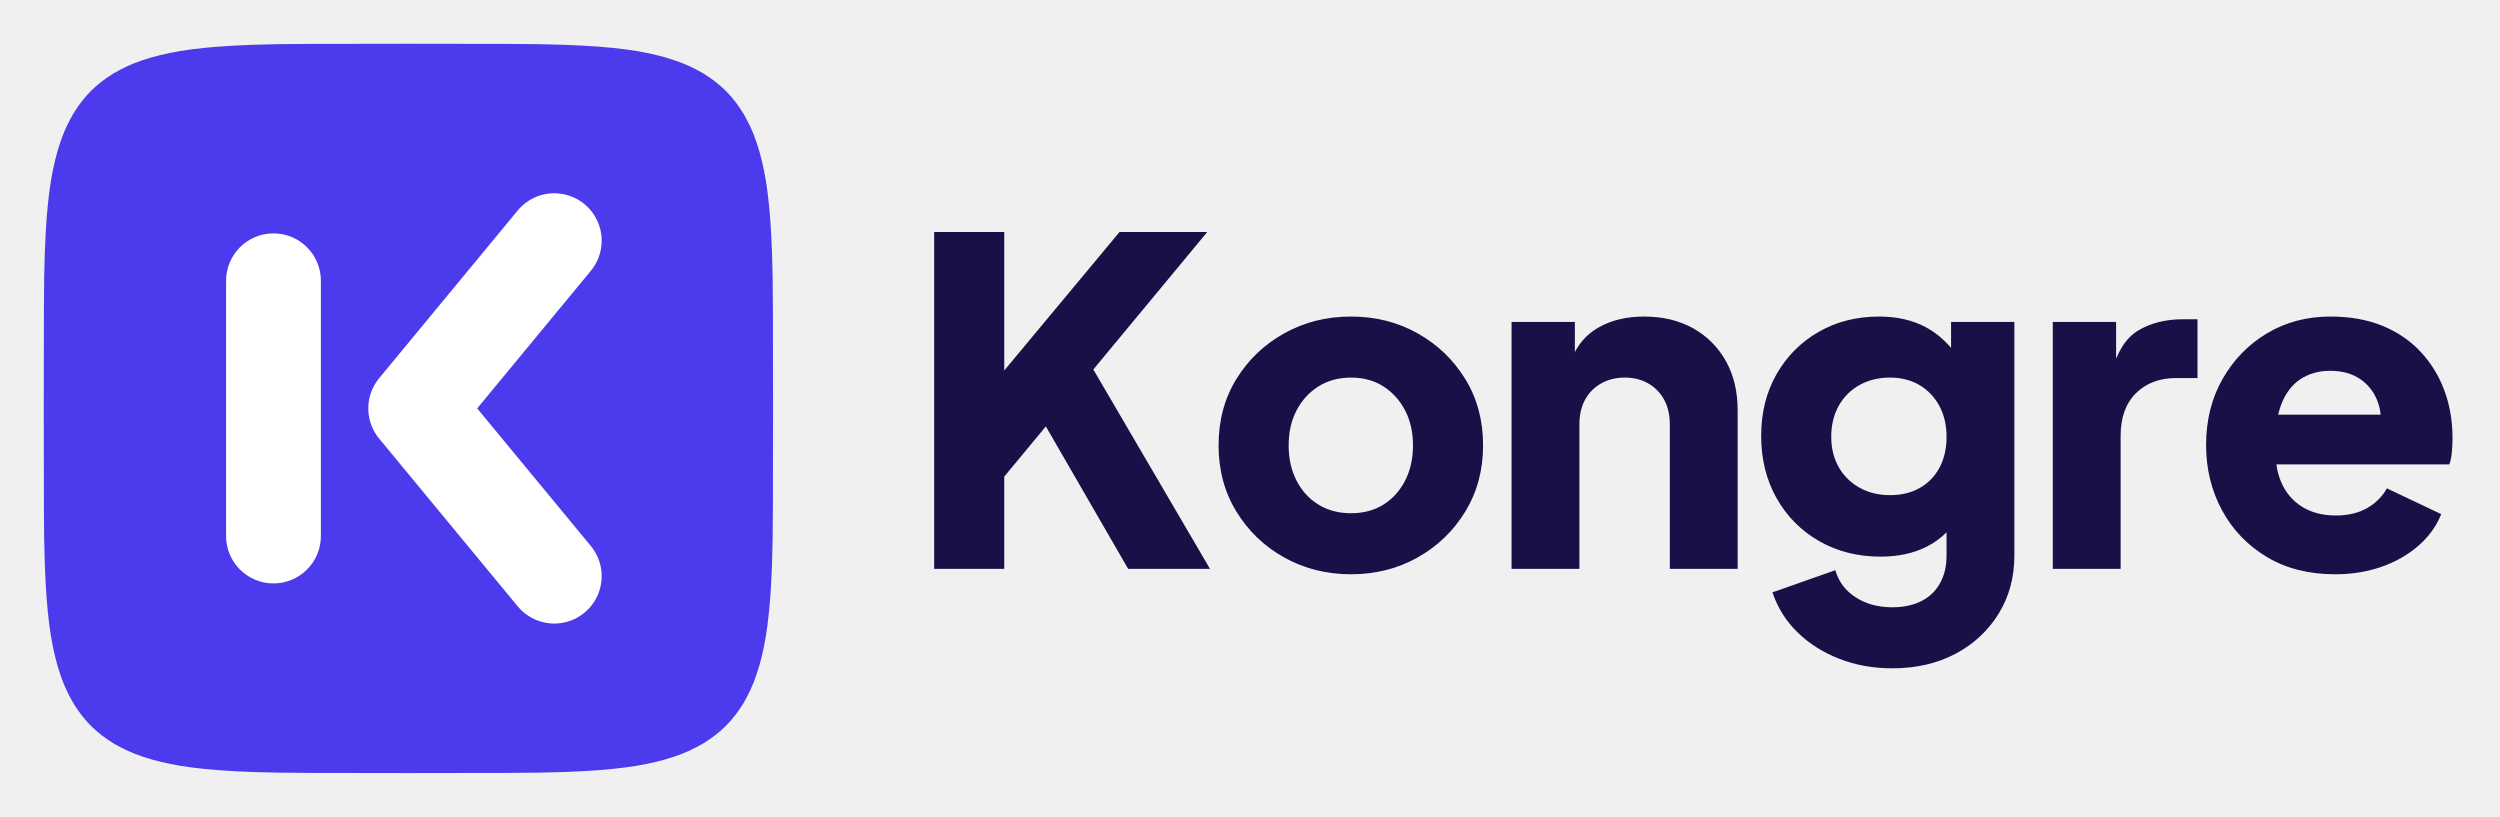
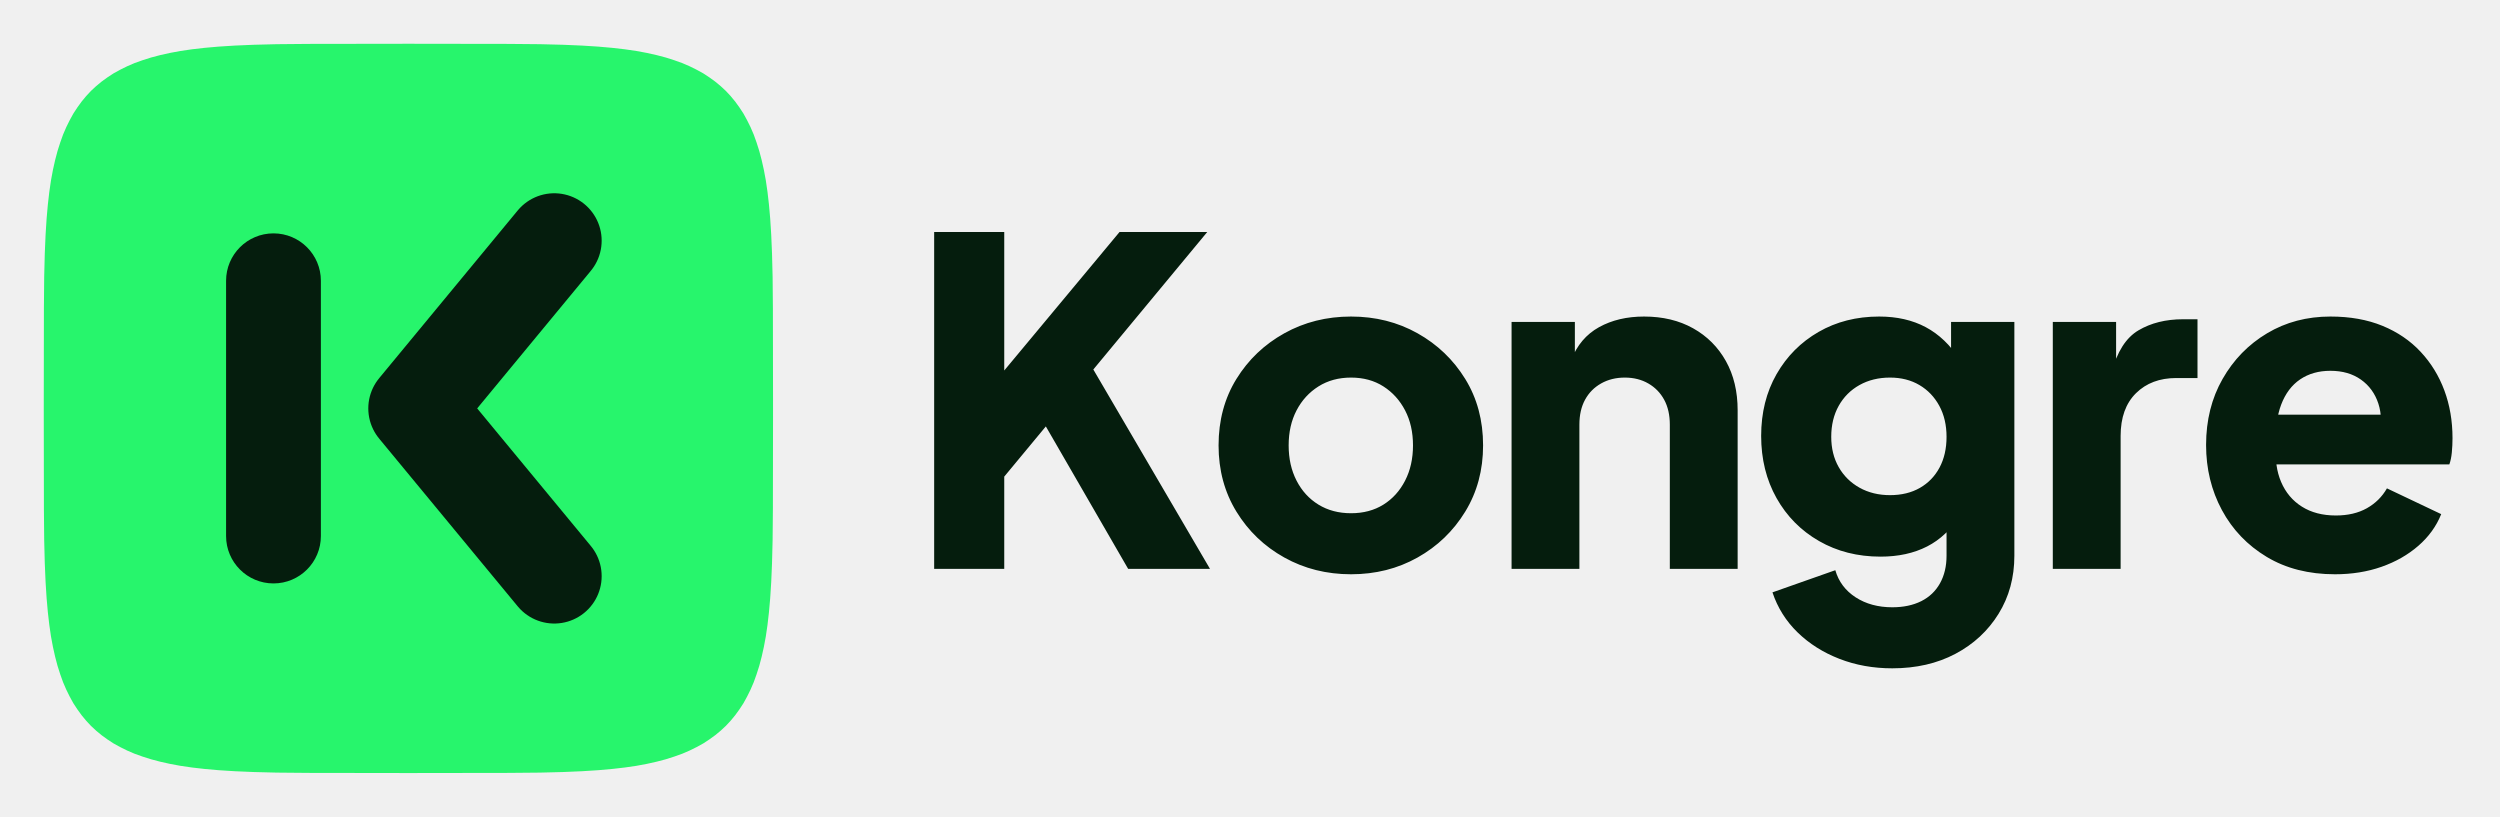
<svg xmlns="http://www.w3.org/2000/svg" viewBox="-6 -6 342.8 112">
-   <path d="M100.00,50.00L99.98,63.69L99.94,68.06L99.86,71.23L99.75,73.81L99.61,76.01L99.44,77.94L99.24,79.68L99.01,81.26L98.74,82.71L98.44,84.05L98.11,85.30L97.74,86.46L97.35,87.55L96.91,88.57L96.44,89.52L95.94,90.43L95.39,91.27L94.81,92.07L94.19,92.82L93.53,93.53L92.82,94.19L92.07,94.81L91.27,95.39L90.43,95.94L89.52,96.44L88.57,96.91L87.55,97.35L86.46,97.74L85.30,98.11L84.05,98.44L82.71,98.74L81.26,99.01L79.68,99.24L77.94,99.44L76.01,99.61L73.81,99.75L71.23,99.86L68.06,99.94L63.69,99.98L50.00,100.00L36.31,99.98L31.94,99.94L28.77,99.86L26.19,99.75L23.99,99.61L22.06,99.44L20.32,99.24L18.74,99.01L17.29,98.74L15.95,98.44L14.70,98.11L13.54,97.74L12.45,97.35L11.43,96.91L10.48,96.44L9.57,95.94L8.73,95.39L7.93,94.81L7.18,94.19L6.47,93.53L5.81,92.82L5.19,92.07L4.61,91.27L4.06,90.43L3.56,89.52L3.09,88.57L2.65,87.55L2.26,86.46L1.89,85.30L1.56,84.05L1.26,82.71L0.99,81.26L0.76,79.68L0.56,77.94L0.39,76.01L0.25,73.81L0.14,71.23L0.06,68.06L0.02,63.69L0.00,50.00L0.02,36.31L0.06,31.94L0.14,28.77L0.25,26.19L0.39,23.99L0.56,22.06L0.76,20.32L0.99,18.74L1.26,17.29L1.56,15.95L1.89,14.70L2.26,13.54L2.65,12.45L3.09,11.43L3.56,10.48L4.06,9.57L4.61,8.73L5.19,7.93L5.81,7.18L6.47,6.47L7.18,5.81L7.93,5.19L8.73,4.61L9.57,4.06L10.48,3.56L11.43,3.09L12.45,2.65L13.54,2.26L14.70,1.89L15.95,1.56L17.29,1.26L18.74,0.99L20.32,0.76L22.06,0.56L23.99,0.39L26.19,0.25L28.77,0.14L31.94,0.06L36.31,0.02L50.00,0.00L63.69,0.02L68.06,0.06L71.23,0.14L73.81,0.25L76.01,0.39L77.94,0.56L79.68,0.76L81.26,0.99L82.71,1.26L84.05,1.56L85.30,1.89L86.46,2.26L87.55,2.65L88.57,3.09L89.52,3.56L90.43,4.06L91.27,4.61L92.07,5.19L92.82,5.81L93.53,6.47L94.19,7.18L94.81,7.93L95.39,8.73L95.94,9.57L96.44,10.48L96.91,11.43L97.35,12.45L97.74,13.54L98.11,14.70L98.44,15.95L98.74,17.29L99.01,18.74L99.24,20.32L99.44,22.06L99.61,23.99L99.75,26.19L99.86,28.77L99.94,31.94L99.98,36.31Z" fill="#4C3AED" />
-   <rect x="25" y="26" width="13" height="48" rx="6.5" fill="#fff" />
-   <path d="M70 27L51 50L70 73" fill="none" stroke="#fff" stroke-width="13" stroke-linecap="round" stroke-linejoin="round" />
-   <path d="M122.092 72.0V25.81H131.702V48.936L129.036 48.006L147.512 25.81H159.54L141.25 47.882L141.808 41.062L159.912 72.0H148.69L137.406 52.47L131.702 59.352V72.0ZM179.256 72.744Q174.234 72.744 170.111 70.45Q165.988 68.156 163.539 64.157Q161.09 60.158 161.09 55.074Q161.09 49.928 163.539 45.96Q165.988 41.992 170.111 39.698Q174.234 37.404 179.256 37.404Q184.278 37.404 188.37 39.698Q192.462 41.992 194.911 45.96Q197.36 49.928 197.36 55.074Q197.36 60.158 194.911 64.157Q192.462 68.156 188.37 70.45Q184.278 72.744 179.256 72.744ZM179.256 64.374Q181.798 64.374 183.689 63.196Q185.58 62.018 186.665 59.91Q187.75 57.802 187.75 55.074Q187.75 52.346 186.665 50.269Q185.58 48.192 183.689 46.983Q181.798 45.774 179.256 45.774Q176.714 45.774 174.792 46.983Q172.87 48.192 171.785 50.269Q170.7 52.346 170.7 55.074Q170.7 57.802 171.785 59.91Q172.87 62.018 174.792 63.196Q176.714 64.374 179.256 64.374ZM201.266 72.0V38.148H209.946V44.844L209.45 43.356Q210.628 40.318 213.263 38.861Q215.898 37.404 219.432 37.404Q223.276 37.404 226.159 39.016Q229.042 40.628 230.654 43.511Q232.266 46.394 232.266 50.257V72.0H222.966V52.222Q222.966 50.238 222.191 48.812Q221.416 47.386 220.015 46.58Q218.614 45.774 216.791 45.774Q214.968 45.774 213.542 46.58Q212.116 47.386 211.341 48.812Q210.566 50.238 210.566 52.222V72.0ZM253.47 85.64Q249.564 85.64 246.216 84.338Q242.868 83.036 240.481 80.711Q238.094 78.386 237.04 75.224L245.658 72.186Q246.34 74.542 248.448 75.906Q250.556 77.27 253.47 77.27Q255.764 77.27 257.438 76.433Q259.112 75.596 260.011 73.984Q260.91 72.372 260.91 70.202V62.452L262.708 64.684Q260.972 67.536 258.244 68.931Q255.516 70.326 251.858 70.326Q247.146 70.326 243.426 68.187Q239.706 66.048 237.598 62.297Q235.49 58.546 235.49 53.772Q235.49 48.998 237.598 45.309Q239.706 41.62 243.364 39.512Q247.022 37.404 251.672 37.404Q255.33 37.404 258.058 38.861Q260.786 40.318 262.708 43.294L261.53 45.526V38.148H270.21V70.202Q270.21 74.666 268.04 78.169Q265.87 81.672 262.119 83.656Q258.368 85.64 253.47 85.64ZM253.16 61.894Q255.516 61.894 257.252 60.902Q258.988 59.91 259.949 58.112Q260.91 56.314 260.91 53.896Q260.91 51.478 259.918 49.649Q258.926 47.82 257.19 46.797Q255.454 45.774 253.16 45.774Q250.804 45.774 248.975 46.797Q247.146 47.82 246.123 49.649Q245.1 51.478 245.1 53.896Q245.1 56.252 246.123 58.05Q247.146 59.848 248.975 60.871Q250.804 61.894 253.16 61.894ZM275.48 72.0V38.148H284.16V46.27L283.54 45.092Q284.656 40.814 287.229 39.295Q289.802 37.776 293.336 37.776H295.32V45.836H292.406Q288.996 45.836 286.888 47.913Q284.78 49.99 284.78 53.772V72.0ZM314.168 72.744Q308.774 72.744 304.806 70.357Q300.838 67.97 298.668 63.94Q296.498 59.91 296.498 55.012Q296.498 49.928 298.761 45.96Q301.024 41.992 304.868 39.698Q308.712 37.404 313.548 37.404Q317.578 37.404 320.678 38.675Q323.778 39.946 325.917 42.24Q328.056 44.534 329.172 47.541Q330.288 50.548 330.288 54.082Q330.288 55.074 330.195 56.035Q330.102 56.996 329.854 57.678H304.496V50.858H324.584L320.182 54.082Q320.802 51.416 320.12 49.339Q319.438 47.262 317.733 46.053Q316.028 44.844 313.548 44.844Q311.13 44.844 309.394 46.022Q307.658 47.2 306.79 49.494Q305.922 51.788 306.108 55.074Q305.86 57.926 306.79 60.096Q307.72 62.266 309.642 63.475Q311.564 64.684 314.292 64.684Q316.772 64.684 318.539 63.692Q320.306 62.7 321.298 60.964L328.738 64.498Q327.746 66.978 325.607 68.838Q323.468 70.698 320.554 71.721Q317.64 72.744 314.168 72.744Z" fill="#171147" />
+   <path d="M100.00,50.00L99.98,63.69L99.94,68.06L99.86,71.23L99.75,73.81L99.61,76.01L99.44,77.94L99.24,79.68L99.01,81.26L98.74,82.71L98.44,84.05L98.11,85.30L97.74,86.46L97.35,87.55L96.91,88.57L96.44,89.52L95.94,90.43L95.39,91.27L94.81,92.07L94.19,92.82L93.53,93.53L92.82,94.19L92.07,94.81L91.27,95.39L90.43,95.94L89.52,96.44L88.57,96.91L87.55,97.35L86.46,97.74L85.30,98.11L84.05,98.44L82.71,98.74L81.26,99.01L79.68,99.24L77.94,99.44L76.01,99.61L73.81,99.75L71.23,99.86L68.06,99.94L63.69,99.98L50.00,100.00L36.31,99.98L31.94,99.94L28.77,99.86L26.19,99.75L23.99,99.61L22.06,99.44L20.32,99.24L18.74,99.01L17.29,98.74L15.95,98.44L14.70,98.11L13.54,97.74L12.45,97.35L11.43,96.91L10.48,96.44L9.57,95.94L8.73,95.39L7.93,94.81L7.18,94.19L6.47,93.53L5.81,92.82L5.19,92.07L4.61,91.27L4.06,90.43L3.56,89.52L3.09,88.57L2.65,87.55L2.26,86.46L1.89,85.30L1.56,84.05L1.26,82.71L0.99,81.26L0.76,79.68L0.56,77.94L0.39,76.01L0.25,73.81L0.14,71.23L0.06,68.06L0.02,63.69L0.00,50.00L0.02,36.31L0.06,31.94L0.14,28.77L0.25,26.19L0.39,23.99L0.56,22.06L0.76,20.32L0.99,18.74L1.26,17.29L1.56,15.95L1.89,14.70L2.26,13.54L2.65,12.45L3.09,11.43L3.56,10.48L4.06,9.57L4.61,8.73L5.19,7.93L5.81,7.18L6.47,6.47L7.18,5.81L7.93,5.19L8.73,4.61L9.57,4.06L10.48,3.56L11.43,3.09L12.45,2.65L13.54,2.26L14.70,1.89L15.95,1.56L17.29,1.26L18.74,0.99L20.32,0.76L22.06,0.56L23.99,0.39L26.19,0.25L28.77,0.14L31.94,0.06L36.31,0.02L50.00,0.00L63.69,0.02L68.06,0.06L71.23,0.14L73.81,0.25L76.01,0.39L77.94,0.56L79.68,0.76L81.26,0.99L82.71,1.26L84.05,1.56L85.30,1.89L86.46,2.26L87.55,2.65L88.57,3.09L89.52,3.56L90.43,4.06L91.27,4.61L92.07,5.19L92.82,5.81L93.53,6.47L94.19,7.18L94.81,7.93L95.39,8.73L95.94,9.57L96.44,10.48L96.91,11.43L97.35,12.45L97.74,13.54L98.11,14.70L98.44,15.95L98.74,17.29L99.01,18.74L99.24,20.32L99.44,22.06L99.61,23.99L99.75,26.19L99.86,28.77L99.94,31.94L99.98,36.31Z" fill="#27F56C" />
+   <rect x="25" y="26" width="13" height="48" rx="6.5" fill="#051D0D" />
+   <path d="M70 27L51 50L70 73" fill="none" stroke="#051D0D" stroke-width="13" stroke-linecap="round" stroke-linejoin="round" />
+   <path d="M122.092 72.0V25.81H131.702V48.936L129.036 48.006L147.512 25.81H159.54L141.25 47.882L141.808 41.062L159.912 72.0H148.69L137.406 52.47L131.702 59.352V72.0ZM179.256 72.744Q174.234 72.744 170.111 70.45Q165.988 68.156 163.539 64.157Q161.09 60.158 161.09 55.074Q161.09 49.928 163.539 45.96Q165.988 41.992 170.111 39.698Q174.234 37.404 179.256 37.404Q184.278 37.404 188.37 39.698Q192.462 41.992 194.911 45.96Q197.36 49.928 197.36 55.074Q197.36 60.158 194.911 64.157Q192.462 68.156 188.37 70.45Q184.278 72.744 179.256 72.744ZM179.256 64.374Q181.798 64.374 183.689 63.196Q185.58 62.018 186.665 59.91Q187.75 57.802 187.75 55.074Q187.75 52.346 186.665 50.269Q185.58 48.192 183.689 46.983Q181.798 45.774 179.256 45.774Q176.714 45.774 174.792 46.983Q172.87 48.192 171.785 50.269Q170.7 52.346 170.7 55.074Q170.7 57.802 171.785 59.91Q172.87 62.018 174.792 63.196Q176.714 64.374 179.256 64.374ZM201.266 72.0V38.148H209.946V44.844L209.45 43.356Q210.628 40.318 213.263 38.861Q215.898 37.404 219.432 37.404Q223.276 37.404 226.159 39.016Q229.042 40.628 230.654 43.511Q232.266 46.394 232.266 50.257V72.0H222.966V52.222Q222.966 50.238 222.191 48.812Q221.416 47.386 220.015 46.58Q218.614 45.774 216.791 45.774Q214.968 45.774 213.542 46.58Q212.116 47.386 211.341 48.812Q210.566 50.238 210.566 52.222V72.0ZM253.47 85.64Q249.564 85.64 246.216 84.338Q242.868 83.036 240.481 80.711Q238.094 78.386 237.04 75.224L245.658 72.186Q246.34 74.542 248.448 75.906Q250.556 77.27 253.47 77.27Q255.764 77.27 257.438 76.433Q259.112 75.596 260.011 73.984Q260.91 72.372 260.91 70.202V62.452L262.708 64.684Q260.972 67.536 258.244 68.931Q255.516 70.326 251.858 70.326Q247.146 70.326 243.426 68.187Q239.706 66.048 237.598 62.297Q235.49 58.546 235.49 53.772Q235.49 48.998 237.598 45.309Q239.706 41.62 243.364 39.512Q247.022 37.404 251.672 37.404Q255.33 37.404 258.058 38.861Q260.786 40.318 262.708 43.294L261.53 45.526V38.148H270.21V70.202Q270.21 74.666 268.04 78.169Q265.87 81.672 262.119 83.656Q258.368 85.64 253.47 85.64ZM253.16 61.894Q255.516 61.894 257.252 60.902Q258.988 59.91 259.949 58.112Q260.91 56.314 260.91 53.896Q260.91 51.478 259.918 49.649Q258.926 47.82 257.19 46.797Q255.454 45.774 253.16 45.774Q250.804 45.774 248.975 46.797Q247.146 47.82 246.123 49.649Q245.1 51.478 245.1 53.896Q245.1 56.252 246.123 58.05Q247.146 59.848 248.975 60.871Q250.804 61.894 253.16 61.894ZM275.48 72.0V38.148H284.16V46.27L283.54 45.092Q284.656 40.814 287.229 39.295Q289.802 37.776 293.336 37.776H295.32V45.836H292.406Q288.996 45.836 286.888 47.913Q284.78 49.99 284.78 53.772V72.0ZM314.168 72.744Q308.774 72.744 304.806 70.357Q300.838 67.97 298.668 63.94Q296.498 59.91 296.498 55.012Q296.498 49.928 298.761 45.96Q301.024 41.992 304.868 39.698Q308.712 37.404 313.548 37.404Q317.578 37.404 320.678 38.675Q323.778 39.946 325.917 42.24Q328.056 44.534 329.172 47.541Q330.288 50.548 330.288 54.082Q330.288 55.074 330.195 56.035Q330.102 56.996 329.854 57.678H304.496V50.858H324.584L320.182 54.082Q320.802 51.416 320.12 49.339Q319.438 47.262 317.733 46.053Q316.028 44.844 313.548 44.844Q311.13 44.844 309.394 46.022Q307.658 47.2 306.79 49.494Q305.922 51.788 306.108 55.074Q305.86 57.926 306.79 60.096Q307.72 62.266 309.642 63.475Q311.564 64.684 314.292 64.684Q316.772 64.684 318.539 63.692Q320.306 62.7 321.298 60.964L328.738 64.498Q327.746 66.978 325.607 68.838Q323.468 70.698 320.554 71.721Q317.64 72.744 314.168 72.744Z" fill="#051D0D" />
</svg>
